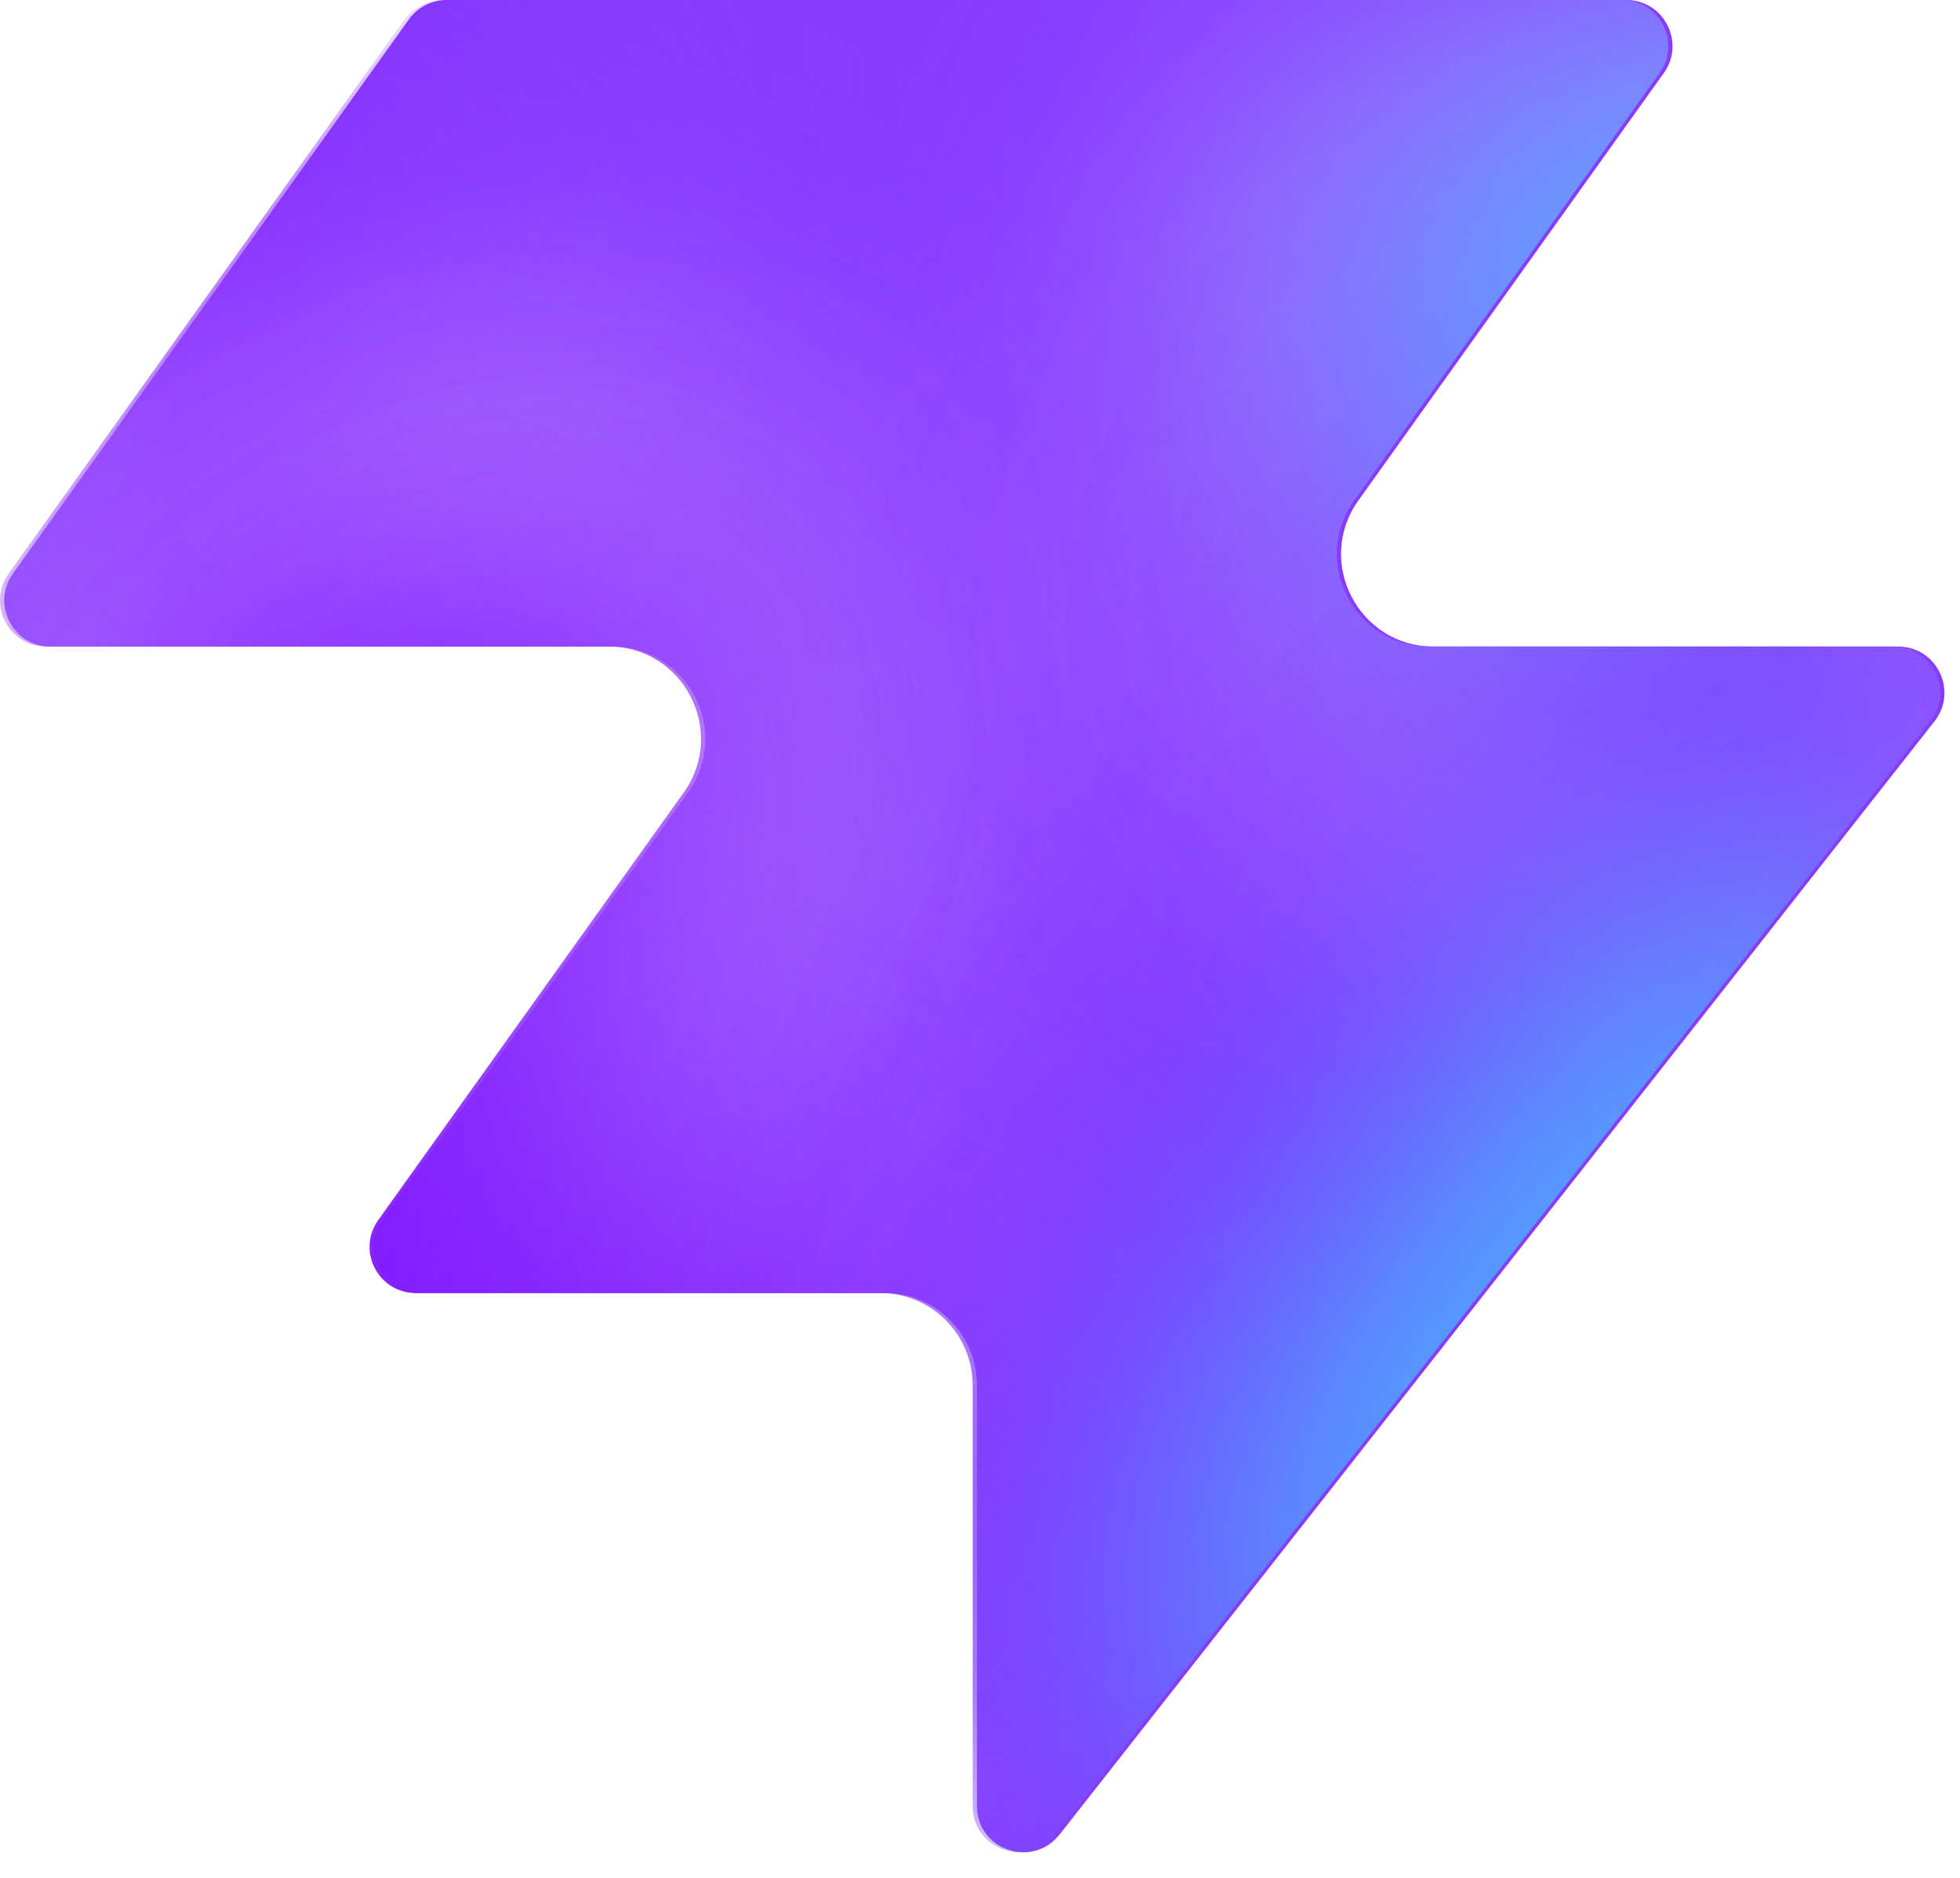
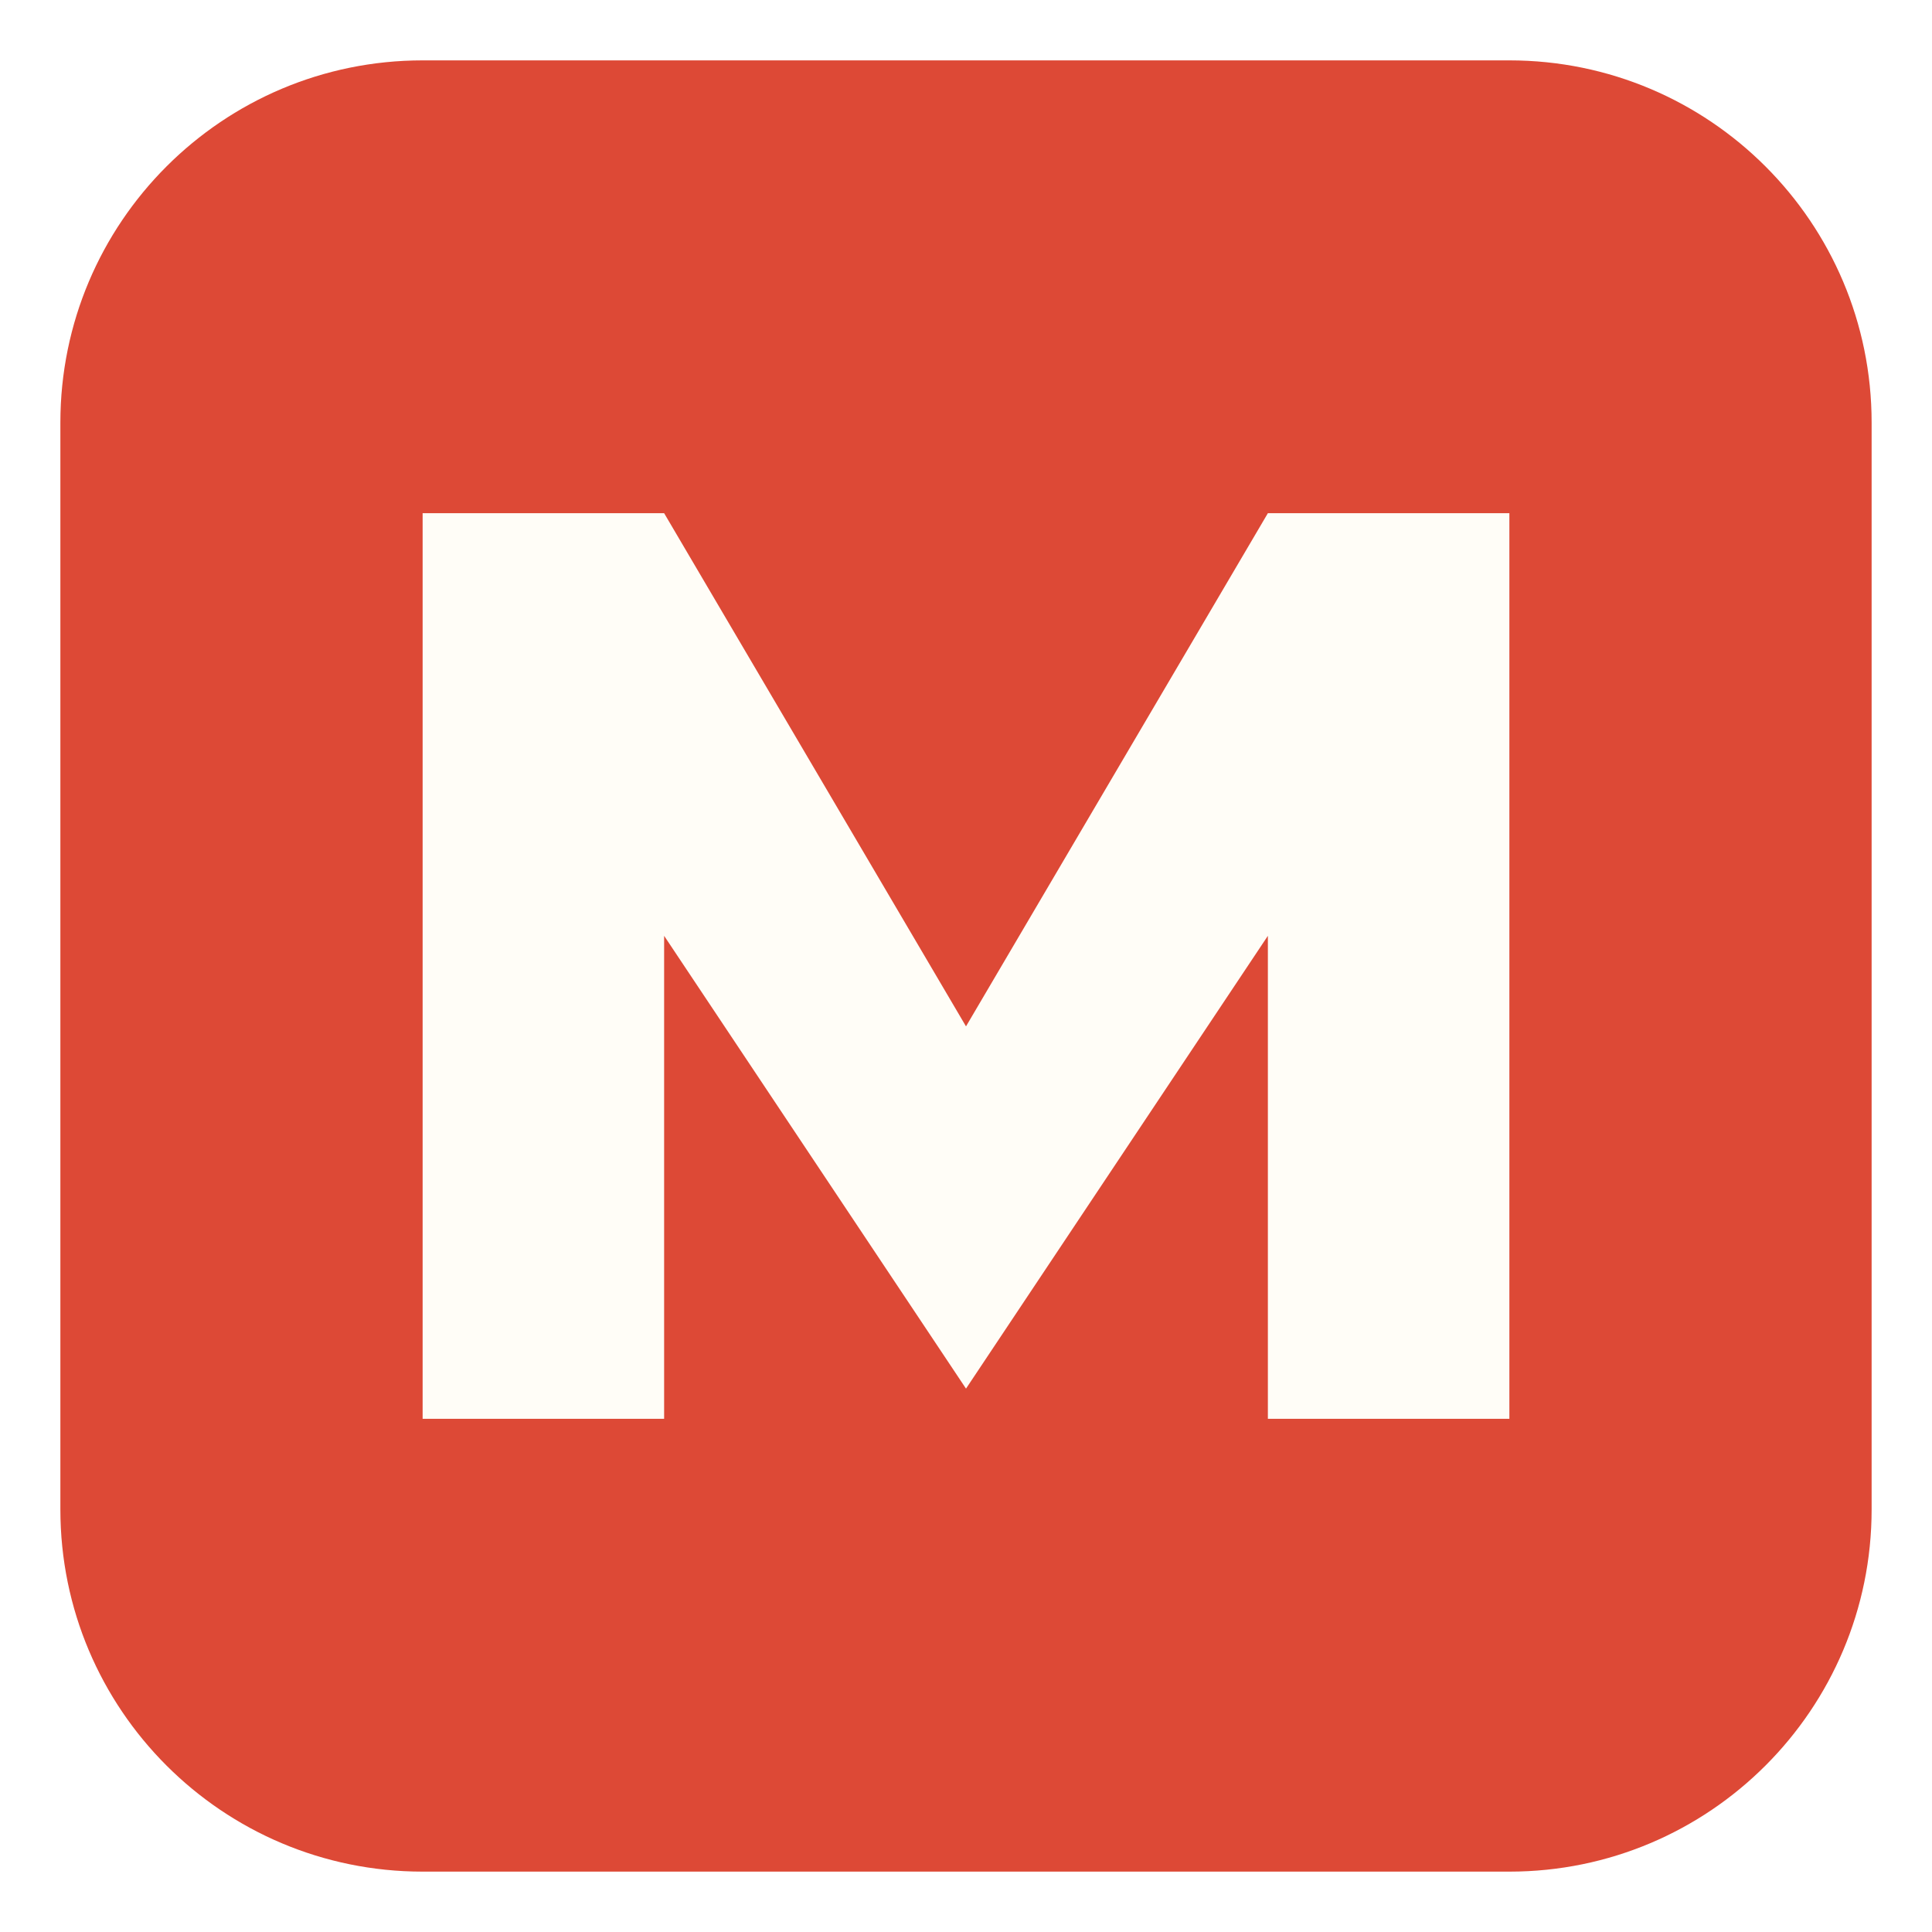
- <svg xmlns="http://www.w3.org/2000/svg" width="48" height="46" fill="none" viewBox="0 0 48 46">
-   <path fill="#863bff" d="M25.946 44.938c-.664.845-2.021.375-2.021-.698V33.937a2.26 2.26 0 0 0-2.262-2.262H10.287c-.92 0-1.456-1.04-.92-1.788l7.48-10.471c1.07-1.497 0-3.578-1.842-3.578H1.237c-.92 0-1.456-1.04-.92-1.788L10.013.474c.214-.297.556-.474.92-.474h28.894c.92 0 1.456 1.04.92 1.788l-7.48 10.471c-1.07 1.498 0 3.579 1.842 3.579h11.377c.943 0 1.473 1.088.89 1.83L25.947 44.94z" style="fill:#863bff;fill:color(display-p3 .525 .23 1);fill-opacity:1" />
-   <mask id="a" width="48" height="46" x="0" y="0" maskUnits="userSpaceOnUse" style="mask-type:alpha">
-     <path fill="#000" d="M25.842 44.938c-.664.844-2.021.375-2.021-.698V33.937a2.26 2.26 0 0 0-2.262-2.262H10.183c-.92 0-1.456-1.04-.92-1.788l7.48-10.471c1.07-1.498 0-3.579-1.842-3.579H1.133c-.92 0-1.456-1.04-.92-1.787L9.91.473c.214-.297.556-.474.92-.474h28.894c.92 0 1.456 1.04.92 1.788l-7.48 10.471c-1.07 1.498 0 3.578 1.842 3.578h11.377c.943 0 1.473 1.088.89 1.832L25.843 44.94z" style="fill:#000;fill-opacity:1" />
-   </mask>
-   <g mask="url(#a)">
-     <g filter="url(#b)">
-       <ellipse cx="5.508" cy="14.704" fill="#ede6ff" rx="5.508" ry="14.704" style="fill:#ede6ff;fill:color(display-p3 .927 .903 1);fill-opacity:1" transform="matrix(.00324 1 1 -.00324 -4.47 31.516)" />
-     </g>
-     <g filter="url(#c)">
-       <ellipse cx="10.399" cy="29.851" fill="#ede6ff" rx="10.399" ry="29.851" style="fill:#ede6ff;fill:color(display-p3 .927 .903 1);fill-opacity:1" transform="matrix(.00324 1 1 -.00324 -39.328 7.883)" />
-     </g>
-     <g filter="url(#d)">
-       <ellipse cx="5.508" cy="30.487" fill="#7e14ff" rx="5.508" ry="30.487" style="fill:#7e14ff;fill:color(display-p3 .492 .077 1);fill-opacity:1" transform="rotate(89.814 -25.913 -14.639)scale(1 -1)" />
-     </g>
-     <g filter="url(#e)">
-       <ellipse cx="5.508" cy="30.599" fill="#7e14ff" rx="5.508" ry="30.599" style="fill:#7e14ff;fill:color(display-p3 .492 .077 1);fill-opacity:1" transform="rotate(89.814 -32.644 -3.334)scale(1 -1)" />
-     </g>
-     <g filter="url(#f)">
-       <ellipse cx="5.508" cy="30.599" fill="#7e14ff" rx="5.508" ry="30.599" style="fill:#7e14ff;fill:color(display-p3 .492 .077 1);fill-opacity:1" transform="matrix(.00324 1 1 -.00324 -34.34 30.47)" />
-     </g>
-     <g filter="url(#g)">
-       <ellipse cx="14.072" cy="22.078" fill="#ede6ff" rx="14.072" ry="22.078" style="fill:#ede6ff;fill:color(display-p3 .927 .903 1);fill-opacity:1" transform="rotate(93.35 24.506 48.493)scale(-1 1)" />
-     </g>
-     <g filter="url(#h)">
-       <ellipse cx="3.47" cy="21.501" fill="#7e14ff" rx="3.47" ry="21.501" style="fill:#7e14ff;fill:color(display-p3 .492 .077 1);fill-opacity:1" transform="rotate(89.009 28.708 47.59)scale(-1 1)" />
-     </g>
-     <g filter="url(#i)">
-       <ellipse cx="3.47" cy="21.501" fill="#7e14ff" rx="3.47" ry="21.501" style="fill:#7e14ff;fill:color(display-p3 .492 .077 1);fill-opacity:1" transform="rotate(89.009 28.708 47.59)scale(-1 1)" />
-     </g>
-     <g filter="url(#j)">
-       <ellipse cx=".387" cy="8.972" fill="#7e14ff" rx="4.407" ry="29.108" style="fill:#7e14ff;fill:color(display-p3 .492 .077 1);fill-opacity:1" transform="rotate(39.51 .387 8.972)" />
-     </g>
-     <g filter="url(#k)">
-       <ellipse cx="47.523" cy="-6.092" fill="#7e14ff" rx="4.407" ry="29.108" style="fill:#7e14ff;fill:color(display-p3 .492 .077 1);fill-opacity:1" transform="rotate(37.892 47.523 -6.092)" />
-     </g>
-     <g filter="url(#l)">
-       <ellipse cx="41.412" cy="6.333" fill="#47bfff" rx="5.971" ry="9.665" style="fill:#47bfff;fill:color(display-p3 .28 .748 1);fill-opacity:1" transform="rotate(37.892 41.412 6.333)" />
-     </g>
-     <g filter="url(#m)">
-       <ellipse cx="-1.879" cy="38.332" fill="#7e14ff" rx="4.407" ry="29.108" style="fill:#7e14ff;fill:color(display-p3 .492 .077 1);fill-opacity:1" transform="rotate(37.892 -1.88 38.332)" />
-     </g>
-     <g filter="url(#n)">
-       <ellipse cx="-1.879" cy="38.332" fill="#7e14ff" rx="4.407" ry="29.108" style="fill:#7e14ff;fill:color(display-p3 .492 .077 1);fill-opacity:1" transform="rotate(37.892 -1.88 38.332)" />
-     </g>
-     <g filter="url(#o)">
-       <ellipse cx="35.651" cy="29.907" fill="#7e14ff" rx="4.407" ry="29.108" style="fill:#7e14ff;fill:color(display-p3 .492 .077 1);fill-opacity:1" transform="rotate(37.892 35.651 29.907)" />
-     </g>
-     <g filter="url(#p)">
-       <ellipse cx="38.418" cy="32.4" fill="#47bfff" rx="5.971" ry="15.297" style="fill:#47bfff;fill:color(display-p3 .28 .748 1);fill-opacity:1" transform="rotate(37.892 38.418 32.4)" />
-     </g>
-   </g>
-   <defs>
-     <filter id="b" width="60.045" height="41.654" x="-19.77" y="16.149" color-interpolation-filters="sRGB" filterUnits="userSpaceOnUse">
-       <feFlood flood-opacity="0" result="BackgroundImageFix" />
-       <feBlend in="SourceGraphic" in2="BackgroundImageFix" result="shape" />
-       <feGaussianBlur result="effect1_foregroundBlur_2002_17158" stdDeviation="7.659" />
-     </filter>
-     <filter id="c" width="90.34" height="51.437" x="-54.613" y="-7.533" color-interpolation-filters="sRGB" filterUnits="userSpaceOnUse">
-       <feFlood flood-opacity="0" result="BackgroundImageFix" />
-       <feBlend in="SourceGraphic" in2="BackgroundImageFix" result="shape" />
-       <feGaussianBlur result="effect1_foregroundBlur_2002_17158" stdDeviation="7.659" />
-     </filter>
-     <filter id="d" width="79.355" height="29.4" x="-49.64" y="2.03" color-interpolation-filters="sRGB" filterUnits="userSpaceOnUse">
-       <feFlood flood-opacity="0" result="BackgroundImageFix" />
-       <feBlend in="SourceGraphic" in2="BackgroundImageFix" result="shape" />
-       <feGaussianBlur result="effect1_foregroundBlur_2002_17158" stdDeviation="4.596" />
-     </filter>
-     <filter id="e" width="79.579" height="29.4" x="-45.045" y="20.029" color-interpolation-filters="sRGB" filterUnits="userSpaceOnUse">
-       <feFlood flood-opacity="0" result="BackgroundImageFix" />
-       <feBlend in="SourceGraphic" in2="BackgroundImageFix" result="shape" />
-       <feGaussianBlur result="effect1_foregroundBlur_2002_17158" stdDeviation="4.596" />
-     </filter>
-     <filter id="f" width="79.579" height="29.4" x="-43.513" y="21.178" color-interpolation-filters="sRGB" filterUnits="userSpaceOnUse">
-       <feFlood flood-opacity="0" result="BackgroundImageFix" />
-       <feBlend in="SourceGraphic" in2="BackgroundImageFix" result="shape" />
-       <feGaussianBlur result="effect1_foregroundBlur_2002_17158" stdDeviation="4.596" />
-     </filter>
-     <filter id="g" width="74.749" height="58.852" x="15.756" y="-17.901" color-interpolation-filters="sRGB" filterUnits="userSpaceOnUse">
-       <feFlood flood-opacity="0" result="BackgroundImageFix" />
-       <feBlend in="SourceGraphic" in2="BackgroundImageFix" result="shape" />
-       <feGaussianBlur result="effect1_foregroundBlur_2002_17158" stdDeviation="7.659" />
-     </filter>
-     <filter id="h" width="61.377" height="25.362" x="23.548" y="2.284" color-interpolation-filters="sRGB" filterUnits="userSpaceOnUse">
-       <feFlood flood-opacity="0" result="BackgroundImageFix" />
-       <feBlend in="SourceGraphic" in2="BackgroundImageFix" result="shape" />
-       <feGaussianBlur result="effect1_foregroundBlur_2002_17158" stdDeviation="4.596" />
-     </filter>
-     <filter id="i" width="61.377" height="25.362" x="23.548" y="2.284" color-interpolation-filters="sRGB" filterUnits="userSpaceOnUse">
-       <feFlood flood-opacity="0" result="BackgroundImageFix" />
-       <feBlend in="SourceGraphic" in2="BackgroundImageFix" result="shape" />
-       <feGaussianBlur result="effect1_foregroundBlur_2002_17158" stdDeviation="4.596" />
-     </filter>
-     <filter id="j" width="56.045" height="63.649" x="-27.636" y="-22.853" color-interpolation-filters="sRGB" filterUnits="userSpaceOnUse">
-       <feFlood flood-opacity="0" result="BackgroundImageFix" />
-       <feBlend in="SourceGraphic" in2="BackgroundImageFix" result="shape" />
-       <feGaussianBlur result="effect1_foregroundBlur_2002_17158" stdDeviation="4.596" />
-     </filter>
-     <filter id="k" width="54.814" height="64.646" x="20.116" y="-38.415" color-interpolation-filters="sRGB" filterUnits="userSpaceOnUse">
-       <feFlood flood-opacity="0" result="BackgroundImageFix" />
-       <feBlend in="SourceGraphic" in2="BackgroundImageFix" result="shape" />
-       <feGaussianBlur result="effect1_foregroundBlur_2002_17158" stdDeviation="4.596" />
-     </filter>
-     <filter id="l" width="33.541" height="35.313" x="24.641" y="-11.323" color-interpolation-filters="sRGB" filterUnits="userSpaceOnUse">
-       <feFlood flood-opacity="0" result="BackgroundImageFix" />
-       <feBlend in="SourceGraphic" in2="BackgroundImageFix" result="shape" />
-       <feGaussianBlur result="effect1_foregroundBlur_2002_17158" stdDeviation="4.596" />
-     </filter>
-     <filter id="m" width="54.814" height="64.646" x="-29.286" y="6.009" color-interpolation-filters="sRGB" filterUnits="userSpaceOnUse">
-       <feFlood flood-opacity="0" result="BackgroundImageFix" />
-       <feBlend in="SourceGraphic" in2="BackgroundImageFix" result="shape" />
-       <feGaussianBlur result="effect1_foregroundBlur_2002_17158" stdDeviation="4.596" />
-     </filter>
-     <filter id="n" width="54.814" height="64.646" x="-29.286" y="6.009" color-interpolation-filters="sRGB" filterUnits="userSpaceOnUse">
-       <feFlood flood-opacity="0" result="BackgroundImageFix" />
-       <feBlend in="SourceGraphic" in2="BackgroundImageFix" result="shape" />
-       <feGaussianBlur result="effect1_foregroundBlur_2002_17158" stdDeviation="4.596" />
-     </filter>
-     <filter id="o" width="54.814" height="64.646" x="8.244" y="-2.416" color-interpolation-filters="sRGB" filterUnits="userSpaceOnUse">
-       <feFlood flood-opacity="0" result="BackgroundImageFix" />
-       <feBlend in="SourceGraphic" in2="BackgroundImageFix" result="shape" />
-       <feGaussianBlur result="effect1_foregroundBlur_2002_17158" stdDeviation="4.596" />
-     </filter>
-     <filter id="p" width="39.409" height="43.623" x="18.713" y="10.588" color-interpolation-filters="sRGB" filterUnits="userSpaceOnUse">
-       <feFlood flood-opacity="0" result="BackgroundImageFix" />
-       <feBlend in="SourceGraphic" in2="BackgroundImageFix" result="shape" />
-       <feGaussianBlur result="effect1_foregroundBlur_2002_17158" stdDeviation="4.596" />
-     </filter>
-   </defs>
+ <svg xmlns="http://www.w3.org/2000/svg" viewBox="0 0 64 64">
+   <rect x="2" y="2" width="60" height="60" rx="12" fill="#dd4936" />
+   <path d="M14 47V17h8l10 17 10-17h8v30h-8V31L32 46 22 31v16Z" fill="#fffdf7" />
</svg>
